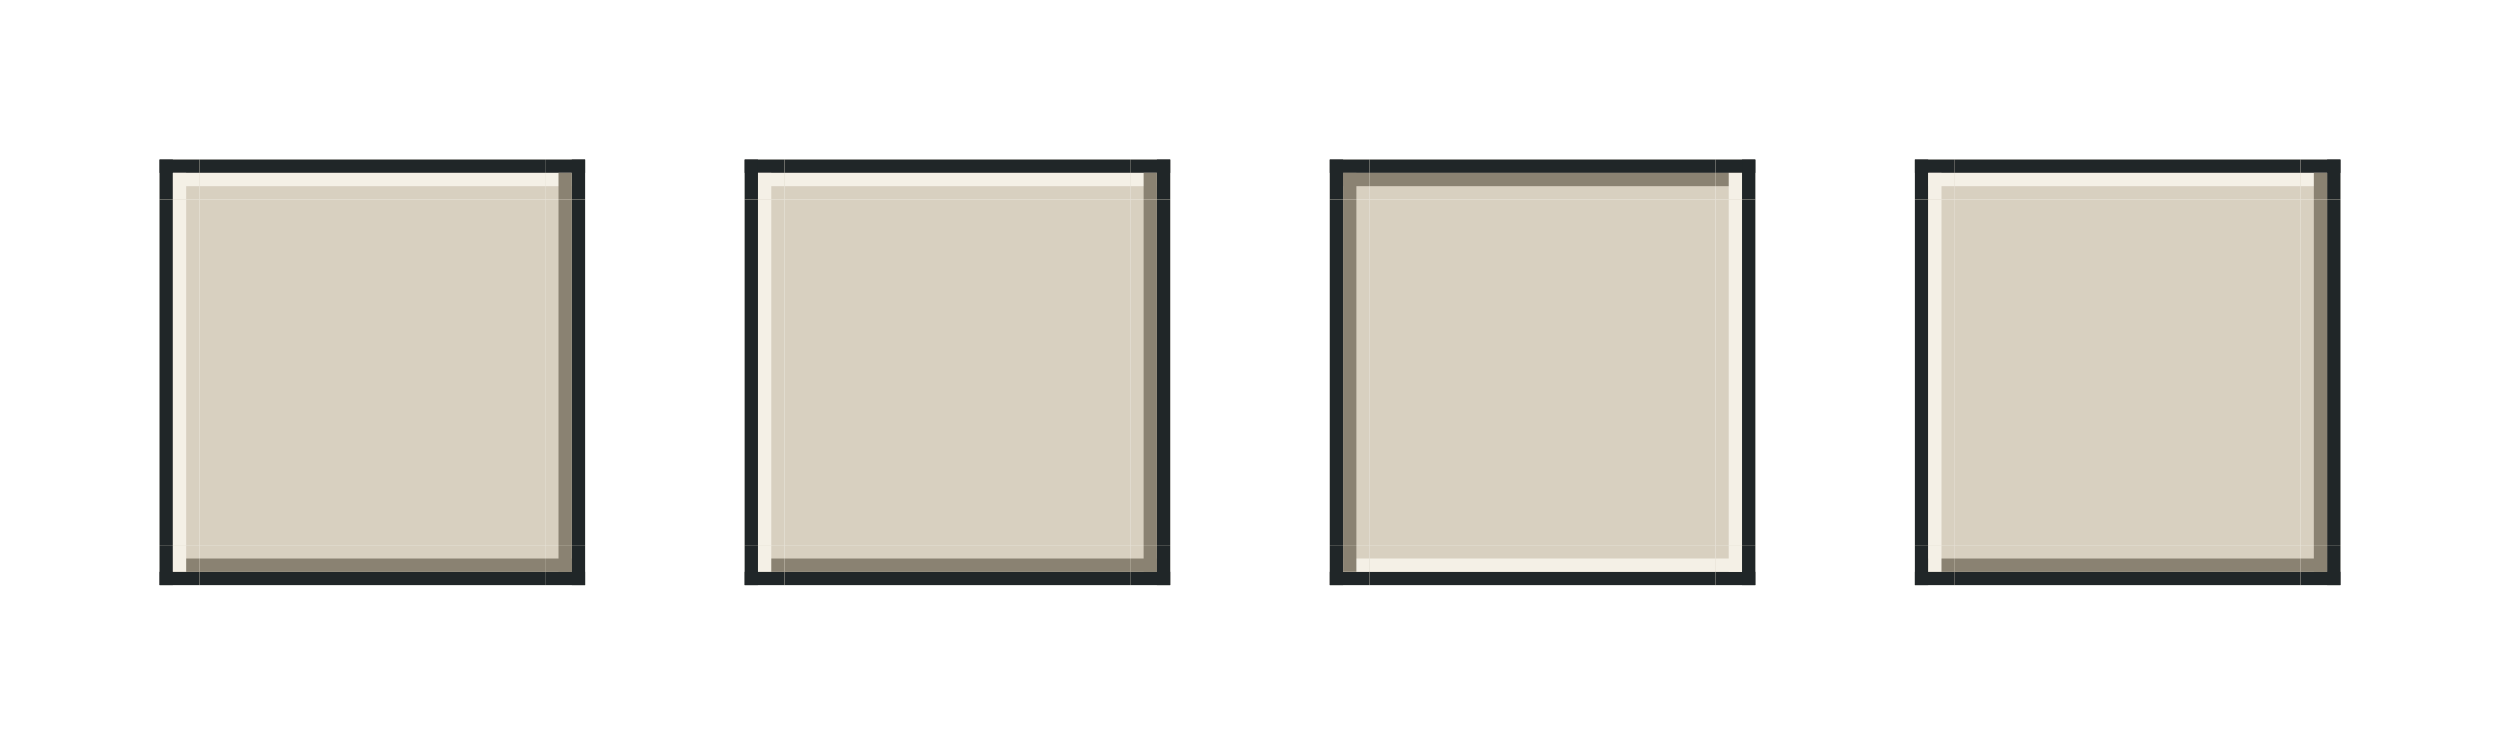
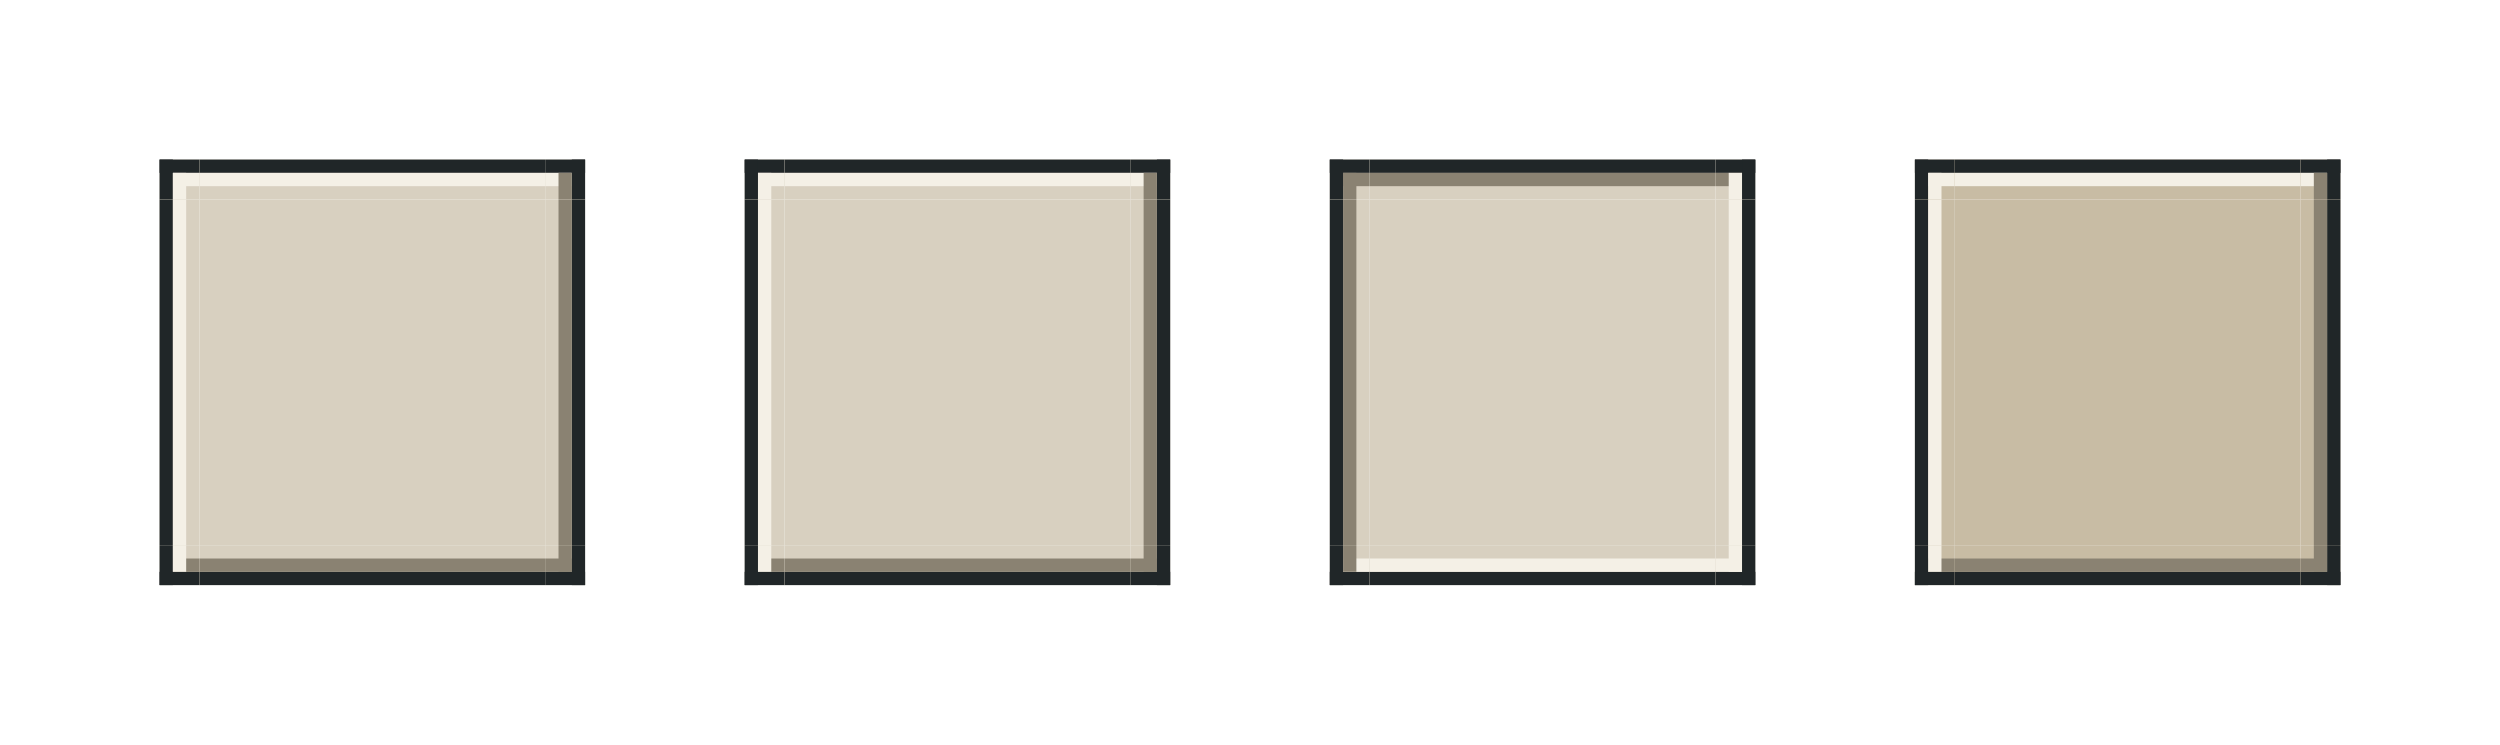
<svg xmlns="http://www.w3.org/2000/svg" width="188" height="56" viewBox="0 0 188 56">
  <defs>
    <style id="current-color-scheme" type="text/css">
      .ColorScheme-Text { color:#202628; stop-color:#202628; }
      .ColorScheme-Background { color:#d8d0c0; stop-color:#d8d0c0; }
      .ColorScheme-Highlight { color:#96703a; stop-color:#96703a; }
      .ColorScheme-ViewText { color:#202628; stop-color:#202628; }
      .ColorScheme-ViewBackground { color:#f0ece0; stop-color:#f0ece0; }
      .ColorScheme-ViewHover { color:#c87922; stop-color:#c87922; }
      .ColorScheme-ViewFocus { color:#96703a; stop-color:#96703a; }
      .ColorScheme-ButtonText { color:#202628; stop-color:#202628; }
      .ColorScheme-ButtonBackground { color:#d8d0c0; stop-color:#d8d0c0; }
      .ColorScheme-ButtonHover { color:#c87922; stop-color:#c87922; }
      .ColorScheme-ButtonFocus { color:#96703a; stop-color:#96703a; }
      .ColorScheme-HighlightedText { color:#f0ece0; stop-color:#f0ece0; }
      .ColorScheme-ComplementaryBackground { color:#c8bca4; stop-color:#c8bca4; }
      .ColorScheme-NegativeText { color:#a83232; stop-color:#a83232; }
      .ColorScheme-NeutralText { color:#c87922; stop-color:#c87922; }
      .ColorScheme-PositiveText { color:#39734a; stop-color:#39734a; }
    </style>
  </defs>
  <g id="topleft">
    <rect x="12" y="12" width="3" height="3" class="ColorScheme-Background" style="fill:currentColor;fill-opacity:1;stroke:none" />
    <rect x="12" y="12" width="3" height="1" fill="#202628" />
    <rect x="13" y="13" width="2" height="1" fill="#f4f0e6" />
    <rect x="12" y="12" width="1" height="3" fill="#202628" />
    <rect x="13" y="13" width="1" height="2" fill="#f4f0e6" />
  </g>
  <g id="top">
    <rect x="15" y="12" width="26" height="3" class="ColorScheme-Background" style="fill:currentColor;fill-opacity:1;stroke:none" />
    <rect x="15" y="12" width="26" height="1" fill="#202628" />
    <rect x="15" y="13" width="26" height="1" fill="#f4f0e6" />
  </g>
  <g id="topright">
    <rect x="41" y="12" width="3" height="3" class="ColorScheme-Background" style="fill:currentColor;fill-opacity:1;stroke:none" />
    <rect x="41" y="12" width="3" height="1" fill="#202628" />
    <rect x="41" y="13" width="2" height="1" fill="#f4f0e6" />
    <rect x="43" y="12" width="1" height="3" fill="#202628" />
    <rect x="42" y="13" width="1" height="2" fill="#8a8272" />
  </g>
  <g id="left">
    <rect x="12" y="15" width="3" height="26" class="ColorScheme-Background" style="fill:currentColor;fill-opacity:1;stroke:none" />
    <rect x="12" y="15" width="1" height="26" fill="#202628" />
    <rect x="13" y="15" width="1" height="26" fill="#f4f0e6" />
  </g>
  <g id="center">
    <rect x="15" y="15" width="26" height="26" class="ColorScheme-Background" style="fill:currentColor;fill-opacity:1;stroke:none" />
  </g>
  <g id="right">
    <rect x="41" y="15" width="3" height="26" class="ColorScheme-Background" style="fill:currentColor;fill-opacity:1;stroke:none" />
    <rect x="43" y="15" width="1" height="26" fill="#202628" />
    <rect x="42" y="15" width="1" height="26" fill="#8a8272" />
  </g>
  <g id="bottomleft">
    <rect x="12" y="41" width="3" height="3" class="ColorScheme-Background" style="fill:currentColor;fill-opacity:1;stroke:none" />
    <rect x="12" y="43" width="3" height="1" fill="#202628" />
    <rect x="13" y="42" width="2" height="1" fill="#8a8272" />
    <rect x="12" y="41" width="1" height="3" fill="#202628" />
    <rect x="13" y="41" width="1" height="2" fill="#f4f0e6" />
  </g>
  <g id="bottom">
    <rect x="15" y="41" width="26" height="3" class="ColorScheme-Background" style="fill:currentColor;fill-opacity:1;stroke:none" />
    <rect x="15" y="43" width="26" height="1" fill="#202628" />
    <rect x="15" y="42" width="26" height="1" fill="#8a8272" />
  </g>
  <g id="bottomright">
    <rect x="41" y="41" width="3" height="3" class="ColorScheme-Background" style="fill:currentColor;fill-opacity:1;stroke:none" />
    <rect x="41" y="43" width="3" height="1" fill="#202628" />
    <rect x="41" y="42" width="2" height="1" fill="#8a8272" />
    <rect x="43" y="41" width="1" height="3" fill="#202628" />
    <rect x="42" y="41" width="1" height="2" fill="#8a8272" />
  </g>
  <rect id="hint-top-margin" x="28" y="12" width="2" height="4" fill="#ff00ff" opacity="0" />
  <rect id="hint-bottom-margin" x="28" y="40" width="2" height="4" fill="#ff00ff" opacity="0" />
  <rect id="hint-left-margin" x="12" y="28" width="4" height="2" fill="#ff00ff" opacity="0" />
  <rect id="hint-right-margin" x="40" y="28" width="4" height="2" fill="#ff00ff" opacity="0" />
  <g id="raised-topleft">
    <rect x="56" y="12" width="3" height="3" class="ColorScheme-Background" style="fill:currentColor;fill-opacity:1;stroke:none" />
    <rect x="56" y="12" width="3" height="1" fill="#202628" />
    <rect x="57" y="13" width="2" height="1" fill="#f4f0e6" />
    <rect x="56" y="12" width="1" height="3" fill="#202628" />
    <rect x="57" y="13" width="1" height="2" fill="#f4f0e6" />
  </g>
  <g id="raised-top">
    <rect x="59" y="12" width="26" height="3" class="ColorScheme-Background" style="fill:currentColor;fill-opacity:1;stroke:none" />
    <rect x="59" y="12" width="26" height="1" fill="#202628" />
    <rect x="59" y="13" width="26" height="1" fill="#f4f0e6" />
  </g>
  <g id="raised-topright">
    <rect x="85" y="12" width="3" height="3" class="ColorScheme-Background" style="fill:currentColor;fill-opacity:1;stroke:none" />
    <rect x="85" y="12" width="3" height="1" fill="#202628" />
    <rect x="85" y="13" width="2" height="1" fill="#f4f0e6" />
    <rect x="87" y="12" width="1" height="3" fill="#202628" />
    <rect x="86" y="13" width="1" height="2" fill="#8a8272" />
  </g>
  <g id="raised-left">
    <rect x="56" y="15" width="3" height="26" class="ColorScheme-Background" style="fill:currentColor;fill-opacity:1;stroke:none" />
    <rect x="56" y="15" width="1" height="26" fill="#202628" />
    <rect x="57" y="15" width="1" height="26" fill="#f4f0e6" />
  </g>
  <g id="raised-center">
    <rect x="59" y="15" width="26" height="26" class="ColorScheme-Background" style="fill:currentColor;fill-opacity:1;stroke:none" />
  </g>
  <g id="raised-right">
    <rect x="85" y="15" width="3" height="26" class="ColorScheme-Background" style="fill:currentColor;fill-opacity:1;stroke:none" />
    <rect x="87" y="15" width="1" height="26" fill="#202628" />
    <rect x="86" y="15" width="1" height="26" fill="#8a8272" />
  </g>
  <g id="raised-bottomleft">
    <rect x="56" y="41" width="3" height="3" class="ColorScheme-Background" style="fill:currentColor;fill-opacity:1;stroke:none" />
    <rect x="56" y="43" width="3" height="1" fill="#202628" />
    <rect x="57" y="42" width="2" height="1" fill="#8a8272" />
    <rect x="56" y="41" width="1" height="3" fill="#202628" />
    <rect x="57" y="41" width="1" height="2" fill="#f4f0e6" />
  </g>
  <g id="raised-bottom">
    <rect x="59" y="41" width="26" height="3" class="ColorScheme-Background" style="fill:currentColor;fill-opacity:1;stroke:none" />
    <rect x="59" y="43" width="26" height="1" fill="#202628" />
    <rect x="59" y="42" width="26" height="1" fill="#8a8272" />
  </g>
  <g id="raised-bottomright">
    <rect x="85" y="41" width="3" height="3" class="ColorScheme-Background" style="fill:currentColor;fill-opacity:1;stroke:none" />
    <rect x="85" y="43" width="3" height="1" fill="#202628" />
    <rect x="85" y="42" width="2" height="1" fill="#8a8272" />
    <rect x="87" y="41" width="1" height="3" fill="#202628" />
    <rect x="86" y="41" width="1" height="2" fill="#8a8272" />
  </g>
  <rect id="raised-hint-top-margin" x="72" y="12" width="2" height="4" fill="#ff00ff" opacity="0" />
  <rect id="raised-hint-bottom-margin" x="72" y="40" width="2" height="4" fill="#ff00ff" opacity="0" />
  <rect id="raised-hint-left-margin" x="56" y="28" width="4" height="2" fill="#ff00ff" opacity="0" />
  <rect id="raised-hint-right-margin" x="84" y="28" width="4" height="2" fill="#ff00ff" opacity="0" />
  <g id="sunken-topleft">
    <rect x="100" y="12" width="3" height="3" class="ColorScheme-Background" style="fill:currentColor;fill-opacity:1;stroke:none" />
    <rect x="100" y="12" width="3" height="1" fill="#202628" />
    <rect x="101" y="13" width="2" height="1" fill="#8a8272" />
    <rect x="100" y="12" width="1" height="3" fill="#202628" />
    <rect x="101" y="13" width="1" height="2" fill="#8a8272" />
  </g>
  <g id="sunken-top">
    <rect x="103" y="12" width="26" height="3" class="ColorScheme-Background" style="fill:currentColor;fill-opacity:1;stroke:none" />
    <rect x="103" y="12" width="26" height="1" fill="#202628" />
    <rect x="103" y="13" width="26" height="1" fill="#8a8272" />
  </g>
  <g id="sunken-topright">
    <rect x="129" y="12" width="3" height="3" class="ColorScheme-Background" style="fill:currentColor;fill-opacity:1;stroke:none" />
    <rect x="129" y="12" width="3" height="1" fill="#202628" />
    <rect x="129" y="13" width="2" height="1" fill="#8a8272" />
    <rect x="131" y="12" width="1" height="3" fill="#202628" />
    <rect x="130" y="13" width="1" height="2" fill="#f4f0e6" />
  </g>
  <g id="sunken-left">
    <rect x="100" y="15" width="3" height="26" class="ColorScheme-Background" style="fill:currentColor;fill-opacity:1;stroke:none" />
    <rect x="100" y="15" width="1" height="26" fill="#202628" />
    <rect x="101" y="15" width="1" height="26" fill="#8a8272" />
  </g>
  <g id="sunken-center">
    <rect x="103" y="15" width="26" height="26" class="ColorScheme-Background" style="fill:currentColor;fill-opacity:1;stroke:none" />
  </g>
  <g id="sunken-right">
    <rect x="129" y="15" width="3" height="26" class="ColorScheme-Background" style="fill:currentColor;fill-opacity:1;stroke:none" />
    <rect x="131" y="15" width="1" height="26" fill="#202628" />
    <rect x="130" y="15" width="1" height="26" fill="#f4f0e6" />
  </g>
  <g id="sunken-bottomleft">
    <rect x="100" y="41" width="3" height="3" class="ColorScheme-Background" style="fill:currentColor;fill-opacity:1;stroke:none" />
    <rect x="100" y="43" width="3" height="1" fill="#202628" />
    <rect x="101" y="42" width="2" height="1" fill="#f4f0e6" />
    <rect x="100" y="41" width="1" height="3" fill="#202628" />
    <rect x="101" y="41" width="1" height="2" fill="#8a8272" />
  </g>
  <g id="sunken-bottom">
    <rect x="103" y="41" width="26" height="3" class="ColorScheme-Background" style="fill:currentColor;fill-opacity:1;stroke:none" />
    <rect x="103" y="43" width="26" height="1" fill="#202628" />
    <rect x="103" y="42" width="26" height="1" fill="#f4f0e6" />
  </g>
  <g id="sunken-bottomright">
    <rect x="129" y="41" width="3" height="3" class="ColorScheme-Background" style="fill:currentColor;fill-opacity:1;stroke:none" />
    <rect x="129" y="43" width="3" height="1" fill="#202628" />
    <rect x="129" y="42" width="2" height="1" fill="#f4f0e6" />
    <rect x="131" y="41" width="1" height="3" fill="#202628" />
    <rect x="130" y="41" width="1" height="2" fill="#f4f0e6" />
  </g>
  <rect id="sunken-hint-top-margin" x="116" y="12" width="2" height="4" fill="#ff00ff" opacity="0" />
  <rect id="sunken-hint-bottom-margin" x="116" y="40" width="2" height="4" fill="#ff00ff" opacity="0" />
  <rect id="sunken-hint-left-margin" x="100" y="28" width="4" height="2" fill="#ff00ff" opacity="0" />
  <rect id="sunken-hint-right-margin" x="128" y="28" width="4" height="2" fill="#ff00ff" opacity="0" />
  <g id="plain-topleft">
-     <rect x="144" y="12" width="3" height="3" class="ColorScheme-Background" style="fill:currentColor;fill-opacity:1;stroke:none" />
+     <rect x="144" y="12" width="3" height="3" fill="#c8bca4" />
    <rect x="144" y="12" width="3" height="1" fill="#202628" />
    <rect x="145" y="13" width="2" height="1" fill="#f4f0e6" />
    <rect x="144" y="12" width="1" height="3" fill="#202628" />
    <rect x="145" y="13" width="1" height="2" fill="#f4f0e6" />
  </g>
  <g id="plain-top">
-     <rect x="147" y="12" width="26" height="3" class="ColorScheme-Background" style="fill:currentColor;fill-opacity:1;stroke:none" />
+     <rect x="147" y="12" width="26" height="3" fill="#c8bca4" />
    <rect x="147" y="12" width="26" height="1" fill="#202628" />
    <rect x="147" y="13" width="26" height="1" fill="#f4f0e6" />
  </g>
  <g id="plain-topright">
-     <rect x="173" y="12" width="3" height="3" class="ColorScheme-Background" style="fill:currentColor;fill-opacity:1;stroke:none" />
+     <rect x="173" y="12" width="3" height="3" fill="#c8bca4" />
    <rect x="173" y="12" width="3" height="1" fill="#202628" />
    <rect x="173" y="13" width="2" height="1" fill="#f4f0e6" />
    <rect x="175" y="12" width="1" height="3" fill="#202628" />
    <rect x="174" y="13" width="1" height="2" fill="#8a8272" />
  </g>
  <g id="plain-left">
-     <rect x="144" y="15" width="3" height="26" class="ColorScheme-Background" style="fill:currentColor;fill-opacity:1;stroke:none" />
+     <rect x="144" y="15" width="3" height="26" fill="#c8bca4" />
    <rect x="144" y="15" width="1" height="26" fill="#202628" />
    <rect x="145" y="15" width="1" height="26" fill="#f4f0e6" />
  </g>
  <g id="plain-center">
-     <rect x="147" y="15" width="26" height="26" class="ColorScheme-Background" style="fill:currentColor;fill-opacity:1;stroke:none" />
+     <rect x="147" y="15" width="26" height="26" fill="#c8bca4" />
  </g>
  <g id="plain-right">
-     <rect x="173" y="15" width="3" height="26" class="ColorScheme-Background" style="fill:currentColor;fill-opacity:1;stroke:none" />
+     <rect x="173" y="15" width="3" height="26" fill="#c8bca4" />
    <rect x="175" y="15" width="1" height="26" fill="#202628" />
    <rect x="174" y="15" width="1" height="26" fill="#8a8272" />
  </g>
  <g id="plain-bottomleft">
-     <rect x="144" y="41" width="3" height="3" class="ColorScheme-Background" style="fill:currentColor;fill-opacity:1;stroke:none" />
+     <rect x="144" y="41" width="3" height="3" fill="#c8bca4" />
    <rect x="144" y="43" width="3" height="1" fill="#202628" />
    <rect x="145" y="42" width="2" height="1" fill="#8a8272" />
    <rect x="144" y="41" width="1" height="3" fill="#202628" />
    <rect x="145" y="41" width="1" height="2" fill="#f4f0e6" />
  </g>
  <g id="plain-bottom">
-     <rect x="147" y="41" width="26" height="3" class="ColorScheme-Background" style="fill:currentColor;fill-opacity:1;stroke:none" />
+     <rect x="147" y="41" width="26" height="3" fill="#c8bca4" />
    <rect x="147" y="43" width="26" height="1" fill="#202628" />
    <rect x="147" y="42" width="26" height="1" fill="#8a8272" />
  </g>
  <g id="plain-bottomright">
-     <rect x="173" y="41" width="3" height="3" class="ColorScheme-Background" style="fill:currentColor;fill-opacity:1;stroke:none" />
+     <rect x="173" y="41" width="3" height="3" fill="#c8bca4" />
    <rect x="173" y="43" width="3" height="1" fill="#202628" />
    <rect x="173" y="42" width="2" height="1" fill="#8a8272" />
    <rect x="175" y="41" width="1" height="3" fill="#202628" />
    <rect x="174" y="41" width="1" height="2" fill="#8a8272" />
  </g>
  <rect id="plain-hint-top-margin" x="160" y="12" width="2" height="4" fill="#ff00ff" opacity="0" />
  <rect id="plain-hint-bottom-margin" x="160" y="40" width="2" height="4" fill="#ff00ff" opacity="0" />
  <rect id="plain-hint-left-margin" x="144" y="28" width="4" height="2" fill="#ff00ff" opacity="0" />
  <rect id="plain-hint-right-margin" x="172" y="28" width="4" height="2" fill="#ff00ff" opacity="0" />
</svg>
